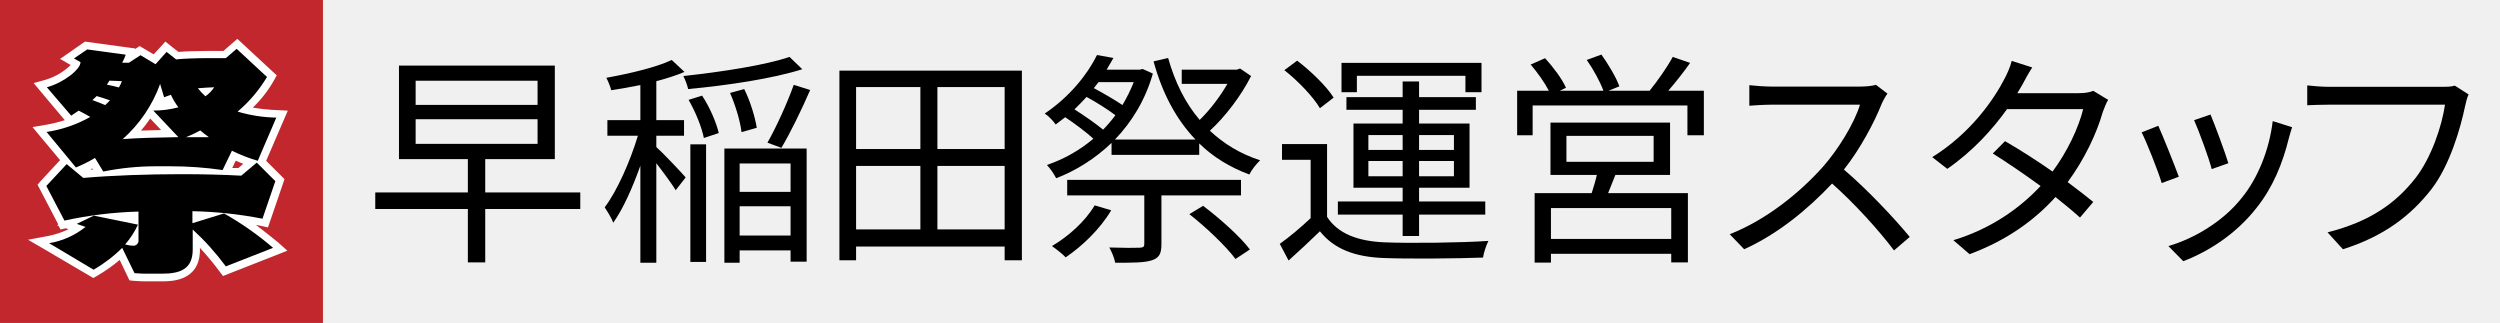
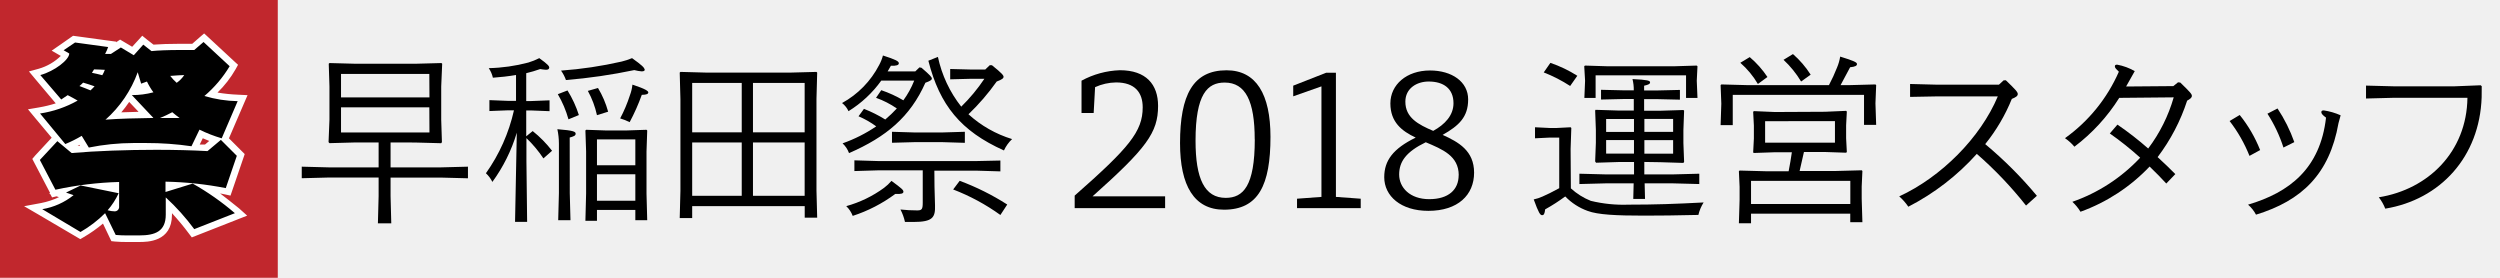
- <svg xmlns="http://www.w3.org/2000/svg" viewBox="0 0 332.87 43">
+ <svg xmlns="http://www.w3.org/2000/svg" id="レイヤー_1" data-name="レイヤー 1" viewBox="0 0 387 43">
  <defs>
-     <style>.cls-1{font-size:30px;font-family:ToppanBunkyuGothicPr6N-Regular-83pv-RKSJ-H, Toppan Bunkyu Gothic;}.cls-2{letter-spacing:0.03em;}.cls-3{letter-spacing:-0.02em;}.cls-4{letter-spacing:-0.01em;}.cls-5{letter-spacing:0.03em;}.cls-6{letter-spacing:0em;}.cls-7{letter-spacing:-0.06em;}.cls-8{letter-spacing:-0.09em;}.cls-9{letter-spacing:-0.16em;}.cls-10{letter-spacing:-0.23em;}.cls-11{fill:#c1272d;}.cls-12{fill:#fff;}</style>
+     <style>.cls-1{fill:#c1272d;}.cls-2{fill:#fff;}</style>
  </defs>
-   <text class="cls-1" transform="translate(48.56 32.53)">
-     <tspan class="cls-2">早</tspan>
-     <tspan class="cls-3" x="30.97" y="0">稲</tspan>
-     <tspan class="cls-4" x="60.3" y="0">田</tspan>
-     <tspan class="cls-5" x="89.88" y="0">祭</tspan>
-     <tspan class="cls-6" x="120.76" y="0">運</tspan>
-     <tspan class="cls-7" x="150.68" y="0">営</tspan>
-     <tspan class="cls-8" x="178.75" y="0">ス</tspan>
-     <tspan class="cls-9" x="205.95" y="0">タ</tspan>
-     <tspan class="cls-10" x="231.28" y="0">ッ</tspan>
-     <tspan x="254.3" y="0">フ</tspan>
-   </text>
-   <rect class="cls-11" width="43" height="43" />
+   <rect class="cls-1" width="43" height="43" />
  <path d="M19.91,37a18.53,18.53,0,0,1-2-.07l-.27,0-1.49-3.07a19.49,19.49,0,0,1-3.41,2.5l-.25.15-7.32-4.3,1.31-.25a11.71,11.71,0,0,0,3.91-1.5l-1.45-.5.3-.15-.89.21L5.56,24.68l3.1-3.33-3.4-4.12.85-.15A17.34,17.34,0,0,0,11,15.53l-.47-.25L10,15.6,9.35,16l-4-4.67.76-.21a7.6,7.6,0,0,0,4-2.62L8.91,7.81,11.5,6.05l5.9.81-.19.57c0,.12-.09.25-.14.38l1.62-1.09,2,1.16,1.52-1.69,1.48,1.21c.93-.09,2.56-.15,4.16-.15.74,0,1.47,0,2.13,0l1.63-1.4,4.66,4.28-.19.34a17.33,17.33,0,0,1-3.37,4.14,21.42,21.42,0,0,0,4.19.54l.72,0-2.73,6.33L37.3,24l-1.95,5.7-.43-.09c-.88-.19-1.86-.35-2.92-.49a49.84,49.84,0,0,1,4.68,3.53l.64.54L29.91,36.1l-.23-.3a36.15,36.15,0,0,0-3.51-4.06v1.52c0,3.29-2.45,3.71-4.58,3.71Zm-2.11-4.74c.05,0,.13-.09.14-.13V31.7l-.36.51Zm.14-2.91v-.62q-1.2.06-2.29.15Zm8.25-.25,1.17-.36-1.17,0ZM11.25,23.17l2-.15-.77-1.26a20.28,20.28,0,0,1-1.86.93Zm18.91-.38,1.78.08,1.47-1.23a22.53,22.53,0,0,1-2.26-.9Zm-7.49-.14c-.62,0-1.28,0-2,0s-1.5,0-2.18.09c1.84-.06,3.76-.09,5.67-.09h.44c-.61,0-1.26,0-1.95,0ZM20,15a18.89,18.89,0,0,1-2.39,3c1.71-.09,3.53-.14,5-.16Zm1.25-2.29q-.36.79-.79,1.54A16.59,16.59,0,0,0,22.93,14q-.26-.38-.45-.75l-1,.38Z" />
-   <path class="cls-12" d="M31.55,6.54l4,3.71a18.45,18.45,0,0,1-3.91,4.61,19.13,19.13,0,0,0,5.15.8l-2.47,5.75a21.58,21.58,0,0,1-3.44-1.34l-1.24,2.57a47.8,47.8,0,0,0-7-.5c-.64,0-1.3,0-2,0a35.26,35.26,0,0,0-6.89.7l-1.1-1.81a20,20,0,0,1-2.54,1.27L6.2,17.57a17,17,0,0,0,5.82-2c-.47-.27-1-.57-1.54-.84-.33.23-.67.43-1,.67L6.24,11.62c2.21-.6,4.48-2.37,4.48-3.34l-.87-.5,1.77-1.2,5.12.7a7,7,0,0,1-.47,1.07h.9l1.54-1,2,1.2,1.47-1.64,1.27,1c.87-.1,2.61-.17,4.31-.17.8,0,1.6,0,2.31,0l1.44-1.24M15.83,11.65a4.76,4.76,0,0,0,.4-.84c-.3,0-.94-.07-1.67-.07a4.68,4.68,0,0,1-.33.53c.5.1,1.07.23,1.6.37m.4,6.89c2.24-.17,4.88-.23,7.52-.27l-3.34-3.54a12.65,12.65,0,0,0,3.34-.43,9.85,9.85,0,0,1-1-1.67c-.3.1-.57.2-.9.33l-.53-1.77a18,18,0,0,1-5,7.36m12.2-6.92c-.47,0-1.3.07-2.17.13a7.6,7.6,0,0,0,1,1.07,4.38,4.38,0,0,0,1.17-1.2M14,14c.23-.2.43-.43.64-.64-.57-.2-1.17-.4-1.77-.57-.17.17-.37.37-.57.53.53.2,1.14.43,1.71.67m10.8,4.28h3c-.4-.3-.8-.6-1.14-.9a19.86,19.86,0,0,1-1.91.9m9.39,3.34,2.51,2.51-1.71,5a54.12,54.12,0,0,0-9.33-1v1.6l4.21-1.3A40.39,40.39,0,0,1,36.36,33l-6.29,2.47a34.49,34.49,0,0,0-4.41-4.91v2.67c0,2.61-1.67,3.21-4.08,3.21H19.91a18.15,18.15,0,0,1-2-.07L16.27,33a18.34,18.34,0,0,1-3.81,2.91L6.54,32.38a10.42,10.42,0,0,0,4.85-2.17l-1.17-.4,2.27-1.1,5.88,1.2a11.2,11.2,0,0,1-1.71,2.64,4.45,4.45,0,0,0,1.14.17.68.68,0,0,0,.64-.6V28.17a53.05,53.05,0,0,0-9.86,1.2L6.17,24.76l2.71-2.91,2.21,1.84c3.78-.33,8.56-.5,13.11-.5,2.81,0,5.55.07,7.92.2l2.11-1.77M31.57,5.2l-.67.58-1.14,1c-.62,0-1.3,0-2,0-1.5,0-3,.05-4,.13l-1-.78-.74-.6-.64.71-.92,1-1.33-.79-.54-.32-.52.35L18,6.56l0-.11-1.19-.16-5.12-.7-.38-.05-.32.22L9.29,6.95,8,7.84l1.38.8.05,0a8.06,8.06,0,0,1-3.43,2l-1.52.42,1,1.2L8.63,16a19.12,19.12,0,0,1-2.6.63l-1.7.29,1.1,1.33L8,21.32,5.44,24.08,5,24.6l.33.63,2.41,4.61,0,.07L7.6,30l.2.07.26.49.69-.17.38.13a11.63,11.63,0,0,1-2.77.91l-2.63.49L6,33.24l5.92,3.48.51.3.51-.3a21.11,21.11,0,0,0,3-2.11L17,36.83l.24.5.55.06a18.84,18.84,0,0,0,2.08.07h1.67c1.26,0,5.08,0,5.08-4.21V33a38.55,38.55,0,0,1,2.61,3.14l.46.61.71-.28,6.29-2.47,1.57-.62L37,32.25Q35.46,31,34.07,29.94l.74.15.87.19.29-.84,1.71-5,.2-.59-.44-.44-2-2,2.31-5.36.57-1.32-1.44-.07a25.1,25.1,0,0,1-3.21-.33,16.35,16.35,0,0,0,2.8-3.61l.38-.69-.58-.53-4-3.71-.65-.6ZM18.77,17.4A19.22,19.22,0,0,0,20,15.78l1.45,1.53-2.71.08Zm12.17,4.93.45-.93,1,.42-.65.55-.83,0Zm-19,.28.36-.19.09.15-.46,0Z" />
+   <path class="cls-2" d="M31.55,6.54l4,3.71a18.45,18.45,0,0,1-3.91,4.61,19.13,19.13,0,0,0,5.15.8l-2.47,5.75a21.58,21.58,0,0,1-3.44-1.34l-1.24,2.57a47.8,47.8,0,0,0-7-.5c-.64,0-1.3,0-2,0a35.26,35.26,0,0,0-6.89.7l-1.1-1.81a20,20,0,0,1-2.54,1.27L6.2,17.57a17,17,0,0,0,5.82-2c-.47-.27-1-.57-1.54-.84-.33.23-.67.43-1,.67L6.24,11.62c2.21-.6,4.48-2.37,4.48-3.34l-.87-.5,1.77-1.2,5.12.7a7,7,0,0,1-.47,1.07h.9l1.54-1,2,1.2,1.47-1.64,1.27,1c.87-.1,2.61-.17,4.31-.17.8,0,1.6,0,2.31,0l1.44-1.24M15.83,11.65a4.76,4.76,0,0,0,.4-.84c-.3,0-.94-.07-1.67-.07a4.68,4.68,0,0,1-.33.53c.5.1,1.07.23,1.6.37m.4,6.89c2.24-.17,4.88-.23,7.52-.27l-3.34-3.54a12.65,12.65,0,0,0,3.34-.43,9.85,9.85,0,0,1-1-1.67c-.3.1-.57.2-.9.33l-.53-1.77a18,18,0,0,1-5,7.36m12.2-6.92c-.47,0-1.3.07-2.17.13a7.6,7.6,0,0,0,1,1.07,4.38,4.38,0,0,0,1.17-1.2M14,14c.23-.2.43-.43.64-.64-.57-.2-1.17-.4-1.77-.57-.17.17-.37.37-.57.53.53.2,1.14.43,1.71.67m10.8,4.28h3c-.4-.3-.8-.6-1.14-.9a19.86,19.86,0,0,1-1.91.9m9.39,3.34,2.51,2.51-1.71,5a54.12,54.12,0,0,0-9.33-1v1.6l4.21-1.3A40.39,40.39,0,0,1,36.36,33l-6.29,2.47a34.49,34.49,0,0,0-4.41-4.91v2.67c0,2.61-1.67,3.21-4.08,3.21H19.91a18.15,18.15,0,0,1-2-.07L16.27,33a18.34,18.34,0,0,1-3.81,2.91L6.54,32.38a10.42,10.42,0,0,0,4.85-2.17l-1.17-.4,2.27-1.1,5.88,1.2a11.2,11.2,0,0,1-1.71,2.64,4.45,4.45,0,0,0,1.14.17.68.68,0,0,0,.64-.6V28.17a53.05,53.05,0,0,0-9.86,1.2L6.17,24.76l2.71-2.91,2.21,1.84c3.78-.33,8.56-.5,13.11-.5,2.81,0,5.55.07,7.92.2l2.11-1.77M31.57,5.2l-.67.58-1.14,1c-.62,0-1.3,0-2,0-1.5,0-3,.05-4,.13l-1-.78-.74-.6-.64.71-.92,1-1.33-.79-.54-.32-.52.35L18,6.56l0-.11-1.19-.16-5.12-.7-.38-.05-.32.22L9.29,6.95,8,7.84l1.38.8.05,0a8.06,8.06,0,0,1-3.43,2l-1.52.42,1,1.2L8.63,16a19.12,19.12,0,0,1-2.6.63l-1.7.29,1.1,1.33L8,21.32,5.44,24.08,5,24.6l.33.63,2.41,4.61,0,.07L7.6,30l.2.07.26.49.69-.17.38.13a11.63,11.63,0,0,1-2.77.91l-2.63.49L6,33.24l5.92,3.48.51.3.51-.3a21.11,21.11,0,0,0,3-2.11L17,36.83l.24.5.55.06a18.84,18.84,0,0,0,2.08.07h1.67c1.26,0,5.08,0,5.08-4.21V33a38.55,38.55,0,0,1,2.61,3.14l.46.61.71-.28,6.29-2.47,1.57-.62L37,32.25Q35.46,31,34.07,29.94l.74.15.87.19.29-.84,1.71-5,.2-.59-.44-.44-2-2,2.31-5.36.57-1.32-1.44-.07a25.1,25.1,0,0,1-3.21-.33,16.35,16.35,0,0,0,2.8-3.61l.38-.69-.58-.53-4-3.71-.65-.6ZM18.77,17.4A19.22,19.22,0,0,0,20,15.78l1.45,1.53-2.71.08Zm12.17,4.93.45-.93,1,.42-.65.55-.83,0Zm-19,.28.36-.19.09.15-.46,0Z" />
+   <path d="M60.46,22.05v3.86h7.78l4.2-.11V27.6l-4.2-.11H60.46v2.88l.11,4.2H58.5l.11-4.2V27.48h-7.7l-4.2.11V25.8l4.2.11h7.7V22.05H55.06L51,22.16,50.86,22,51,18.52V13.4l-.11-3.53L51,9.76l4.09.11h9.16l4.09-.11.11.11L68.3,13.4v5.12L68.41,22l-.11.17-4.09-.11Zm6-10.61H52.79v3.64H66.48Zm0,5.18H52.79v3.89H66.48Z" />
+   <path d="M80,20.54a25.09,25.09,0,0,1-3.78,7.62,4.53,4.53,0,0,0-1-1.34,27,27,0,0,0,4.34-9.74h-1l-2.8.11V15.5l2.8.11h1.32v-4c-1.18.2-2.41.34-3.58.42a4.36,4.36,0,0,0-.64-1.48,26.13,26.13,0,0,0,6.13-.87A9.77,9.77,0,0,0,83.48,9c1.4,1,1.54,1.26,1.54,1.46s-.14.34-.5.34a8.45,8.45,0,0,1-.9-.11,20.19,20.19,0,0,1-2.16.64v4.31h.81l2.8-.11v1.68l-2.8-.11h-.81v4l1-.81a17.81,17.81,0,0,1,3,3.05l-1.34,1.18a18.54,18.54,0,0,0-2.63-3.14v3.53l.11,9.44H79.73Zm8.2,9.35.11,4.2h-1.9l.11-4.2V22.25A10.75,10.75,0,0,0,86.28,20c2.55.2,2.83.39,2.83.7s-.31.42-.92.59ZM88,18.47a16.28,16.28,0,0,0-1.65-3.89L87.85,14a17.07,17.07,0,0,1,1.76,3.81Zm11.82-7.73c0,.2-.14.31-.48.31a6.48,6.48,0,0,1-1.15-.2,86,86,0,0,1-10.58,1.54,6,6,0,0,0-.76-1.46,62.27,62.27,0,0,0,9.38-1.4A10.36,10.36,0,0,0,97.84,9C99.35,10.07,99.77,10.49,99.77,10.74ZM92.41,32.5v1.68H90.62l.11-4.23v-6.5l-.11-3.25.11-.11,3.19.11h2.91l3.25-.11.11.11-.11,3.25V30l.11,4.09H98.35V32.5Zm0-14.67A13.93,13.93,0,0,0,91,14.07l1.57-.45a14.63,14.63,0,0,1,1.57,3.67Zm5.94,3.75H92.41v4h5.94Zm0,5.4H92.41v4.09h5.94Zm2-12.66c0,.22-.28.36-1,.36a31.25,31.25,0,0,1-1.88,4.23A8.5,8.5,0,0,0,96,18.33a21.71,21.71,0,0,0,1.51-3.58,6.4,6.4,0,0,0,.39-1.65C100,13.79,100.36,14.1,100.36,14.32Z" />
+   <path d="M107.15,31.91v1.85h-1.93l.11-4.2V15.33l-.11-4.09.11-.11,4.09.11H122.3l4.09-.11.11.11-.11,4.09V29.5l.11,4.2h-1.93V31.91Zm7.67-19.07h-7.67v7.64h7.67Zm0,9.21h-7.67v8.26h7.67Zm9.74-1.57V12.84h-8v7.64Zm0,9.83V22.05h-8v8.26Z" />
+   <path d="M142.65,10.49c1.37,1.18,1.6,1.46,1.6,1.68s-.31.39-1,.64c-2.35,5.29-6.08,8.4-11.82,10.89a3.88,3.88,0,0,0-1-1.51,22.68,22.68,0,0,0,5.21-2.63A13.93,13.93,0,0,0,132.9,18l.84-1.15a20.25,20.25,0,0,1,3.3,1.65,20.54,20.54,0,0,0,1.79-1.71,14,14,0,0,0-3.22-1.65l.81-1.18a18,18,0,0,1,3.42,1.57,13.57,13.57,0,0,0,1.68-3.05h-5.1a17.64,17.64,0,0,1-5.07,4.73,3.39,3.39,0,0,0-1-1.26,14.11,14.11,0,0,0,5.74-5.88,6.57,6.57,0,0,0,.59-1.48c2,.64,2.46.9,2.46,1.2s-.39.42-1.23.39c-.17.31-.34.59-.5.87h4.28l.64-.62ZM132,33.42a4.1,4.1,0,0,0-1-1.51,18.07,18.07,0,0,0,5.85-2.83A7.18,7.18,0,0,0,138,28c1.6,1.18,1.85,1.4,1.85,1.68s-.34.39-1.26.34A22.92,22.92,0,0,1,132,33.42Zm12.66-4.54.08,2.88c.06,1.88-.31,2.6-3.36,2.6h-1.29a7.66,7.66,0,0,0-.7-1.93,23.52,23.52,0,0,0,2.58.14c.73,0,.87-.17.87-1.2v-5H135.9l-3.64.11V24.82l3.64.11h15.32l3.64-.08v1.68l-3.64-.11h-6.58Zm-6.58-6.78V20.4l3.64.11h4l3.64-.11v1.71L145.73,22h-4Zm15.48-12c1.57,1.26,1.79,1.57,1.79,1.79s-.22.42-1.06.73a35.19,35.19,0,0,1-4.37,5.07,17.76,17.76,0,0,0,6.75,3.84,5.71,5.71,0,0,0-1.26,1.76c-6.69-3-9.94-7-11.7-13.89l1.48-.59a18.75,18.75,0,0,0,3.61,7.7,27.11,27.11,0,0,0,3.58-4.31h-2.21l-3.08.08v-1.6l3.08.08h2.35l.7-.67Zm-5,17.89a38.45,38.45,0,0,1,7.36,3.67l-1.06,1.62a32.39,32.39,0,0,0-7.31-3.95Z" />
+   <path d="M180.36,32.22h-14V30.28c8.4-7.39,10.53-9.91,10.53-13.66,0-2.27-1.18-3.86-4.12-3.86a8.13,8.13,0,0,0-3.25.73l-.22,4h-1.88v-5a13.35,13.35,0,0,1,5.94-1.62c4.06,0,5.91,2.21,5.91,5.52,0,4.14-1.79,6.55-10.14,14h11.23Z" />
+   <path d="M196.67,21.18c0,7.45-1.85,11.28-7.2,11.28-4.62,0-6.8-3.72-6.8-10.3,0-7.45,2-11.28,7.2-11.28C194.46,10.88,196.67,14.6,196.67,21.18Zm-2.44.39c0-5.88-1.4-8.79-4.65-8.79-2.66,0-4.51,1.76-4.51,9,0,5.91,1.4,8.85,4.68,8.85C192.44,30.62,194.24,28.83,194.24,21.58Z" />
+   <path d="M210.64,32.22h-9.86V30.76l3.78-.28V13.37l-4.37,1.54V13.26l5.1-2h1.51V30.48l3.84.28Z" />
+   <path d="M228.19,26.73c0,3.44-2.49,5.91-7.08,5.91-4.28,0-6.83-2.3-6.83-5.21,0-2.58,1.37-4.42,4.87-6.13-2.13-1-3.92-2.38-3.92-5.29s2.52-5.1,6.13-5.1c3.39,0,5.91,1.74,5.91,4.48s-1.43,4.06-3.95,5.49C225.8,22,228.19,23.34,228.19,26.73Zm-2.38.39c0-3-2.52-4-5.1-5.1-3.05,1.48-4.12,3-4.12,5s1.65,3.81,4.65,3.81S225.8,29.36,225.8,27.12Zm-3.95-6.86c1.82-1,3.14-2.41,3.14-4.28,0-2.27-1.54-3.36-3.84-3.36-1.85,0-3.61,1.06-3.61,3.11C217.54,18.22,219.56,19.28,221.86,20.26Z" />
+   <path d="M243.17,29.16a10.17,10.17,0,0,0,3.08,1.93,21.4,21.4,0,0,0,5.85.59c4.12,0,7.25-.11,11.62-.34a6.28,6.28,0,0,0-.81,1.93c-3.3.08-6.1.11-8.4.11-4.34,0-7.17-.14-8.74-.73a9.06,9.06,0,0,1-3.47-2.24c-1.12.81-1.9,1.32-3.11,2-.08.7-.2.9-.48.9s-.53-.34-1.29-2.44a6.5,6.5,0,0,0,1.37-.45c.59-.25,1.51-.7,2.58-1.29V21.3h-1.51l-2.24.11V19.7l2.24.11H241l2.13-.11.11.11-.11,3.25Zm-.11-15.85a22.49,22.49,0,0,0-4.09-2.1L240,9.73a19.7,19.7,0,0,1,4.17,2Zm11.48,11.76V27h4.31l4.2-.11v1.6l-4.2-.11h-4.26l.06,2.41h-1.82l.06-2.41h-4.2l-4.2.11v-1.6l4.2.11h4.26V25.08h-2.38l-3.5.11-.14-.2.11-2.88v-2l-.11-3L247,17l3.53.11h2.38V15.33h-1.71l-3.36.08V13.9l3.36.08h1.71a6.86,6.86,0,0,0-.2-1.74c2.35.11,2.72.25,2.72.5s-.2.36-.92.53V14h2.18l3.36-.08v1.51l-3.36-.08h-2.18v1.79h2.55l3.53-.11.11.11-.11,3v2l.11,2.91-.11.17-3.53-.11Zm-9.3-14.81.11-.11,3.53.11h10.25l3.53-.11.11.11-.11,2.24.11,2.66H261v-3.5H247v3.5h-1.74l.11-2.66Zm7.7,10.16v-2h-4.31v2Zm-4.31,3.36h4.31v-2.1h-4.31ZM259,18.41h-4.45v2H259Zm0,3.28h-4.45v2.1H259Z" />
+   <path d="M286.23,13.18l4.09-.11.11.11L290.32,16l.11,3.33h-1.88V14.69H268.23v4.68h-1.88l.11-3.33-.11-2.86.11-.11,4.09.11h12.57a25.83,25.83,0,0,0,1.26-2.74,7.33,7.33,0,0,0,.48-1.68c2.18.67,2.6.9,2.6,1.15s-.22.42-1.06.5c-.48.92-1,1.85-1.48,2.77Zm-3.7,4.12,3.25-.14.11.11-.11,2.13v2l.11,2.13-.11.11-3.25-.11h-3.28l-.67,2.94h5.52l4.09-.11.11.11-.11,2.41v1.88l.11,3.64h-1.88V33.08H271.06v1.48h-1.88l.11-3.64v-2l-.11-2.41.11-.11,4.09.11h3.5q.29-1.47.5-2.94h-2.66l-3.22.11-.11-.08.11-2.16v-2l-.11-2.13.11-.11,3.25.14ZM270.86,8.84a14.75,14.75,0,0,1,2.74,3.08L272.12,13a13.23,13.23,0,0,0-2.72-3.28ZM286.43,28H271.06v3.58h15.37Zm-13.19-9.24v3.33h10.81V18.75Zm4.31-10.39a14.71,14.71,0,0,1,2.74,3.19l-1.48,1.06a15.35,15.35,0,0,0-2.72-3.36Z" />
+   <path d="M310.5,12.42c1.48,1.43,1.85,1.82,1.85,2.13s-.28.5-.92.76a27.69,27.69,0,0,1-4.12,7,61.59,61.59,0,0,1,8,8l-1.68,1.51a59.71,59.71,0,0,0-7.62-8A36.94,36.94,0,0,1,295.41,32,8.43,8.43,0,0,0,294,30.4c6.5-3,12.57-9.07,15.26-15.48h-9.32l-4.26.08V13l4.26.11h9.49l.73-.67Z" />
+   <path d="M337.51,12.78c1.62,1.57,1.79,1.79,1.79,2.07s-.28.48-.73.73A29.7,29.7,0,0,1,334,24.32c1,.9,1.93,1.82,2.74,2.63l-1.4,1.46c-.7-.78-1.6-1.68-2.58-2.63a27.73,27.73,0,0,1-10.7,7,7.1,7.1,0,0,0-1.26-1.54,26.23,26.23,0,0,0,10.5-6.83,48.28,48.28,0,0,0-4.7-3.75l1.18-1.37a49.2,49.2,0,0,1,4.76,3.7,24.19,24.19,0,0,0,3.95-7.92l-8.43.08a28.43,28.43,0,0,1-6.94,7.56,7.21,7.21,0,0,0-1.46-1.32A24.94,24.94,0,0,0,328,11.1c-.36-.34-.62-.59-.62-.81s.11-.28.36-.28a8.53,8.53,0,0,1,2.72,1c-.45.81-.9,1.62-1.34,2.38l7.31-.06.73-.59Z" />
+   <path d="M346.71,17.8a21,21,0,0,1,3.16,5.43l-1.65.9a22.3,22.3,0,0,0-3.08-5.4ZM362,19.06c-1.4,7.9-5.68,12-12.77,14.17A5.4,5.4,0,0,0,348,31.68c6.38-1.88,11.17-5.57,12.07-13.47-.5-.36-.73-.62-.73-.84s.14-.28.39-.28a10,10,0,0,1,2.6.76Zm-9.44-2.27a23.79,23.79,0,0,1,2.6,5.21l-1.68.84A22.23,22.23,0,0,0,351,17.6Z" />
+   <path d="M384.16,15.05c-.31,9.27-6.44,15.85-14.92,17.25a7.11,7.11,0,0,0-1-1.76c7.67-1.23,13.61-7.06,13.72-15.4H370.49l-4.23.11v-2l4.23.11H380L384,13.2l.17.14Z" />
</svg>
